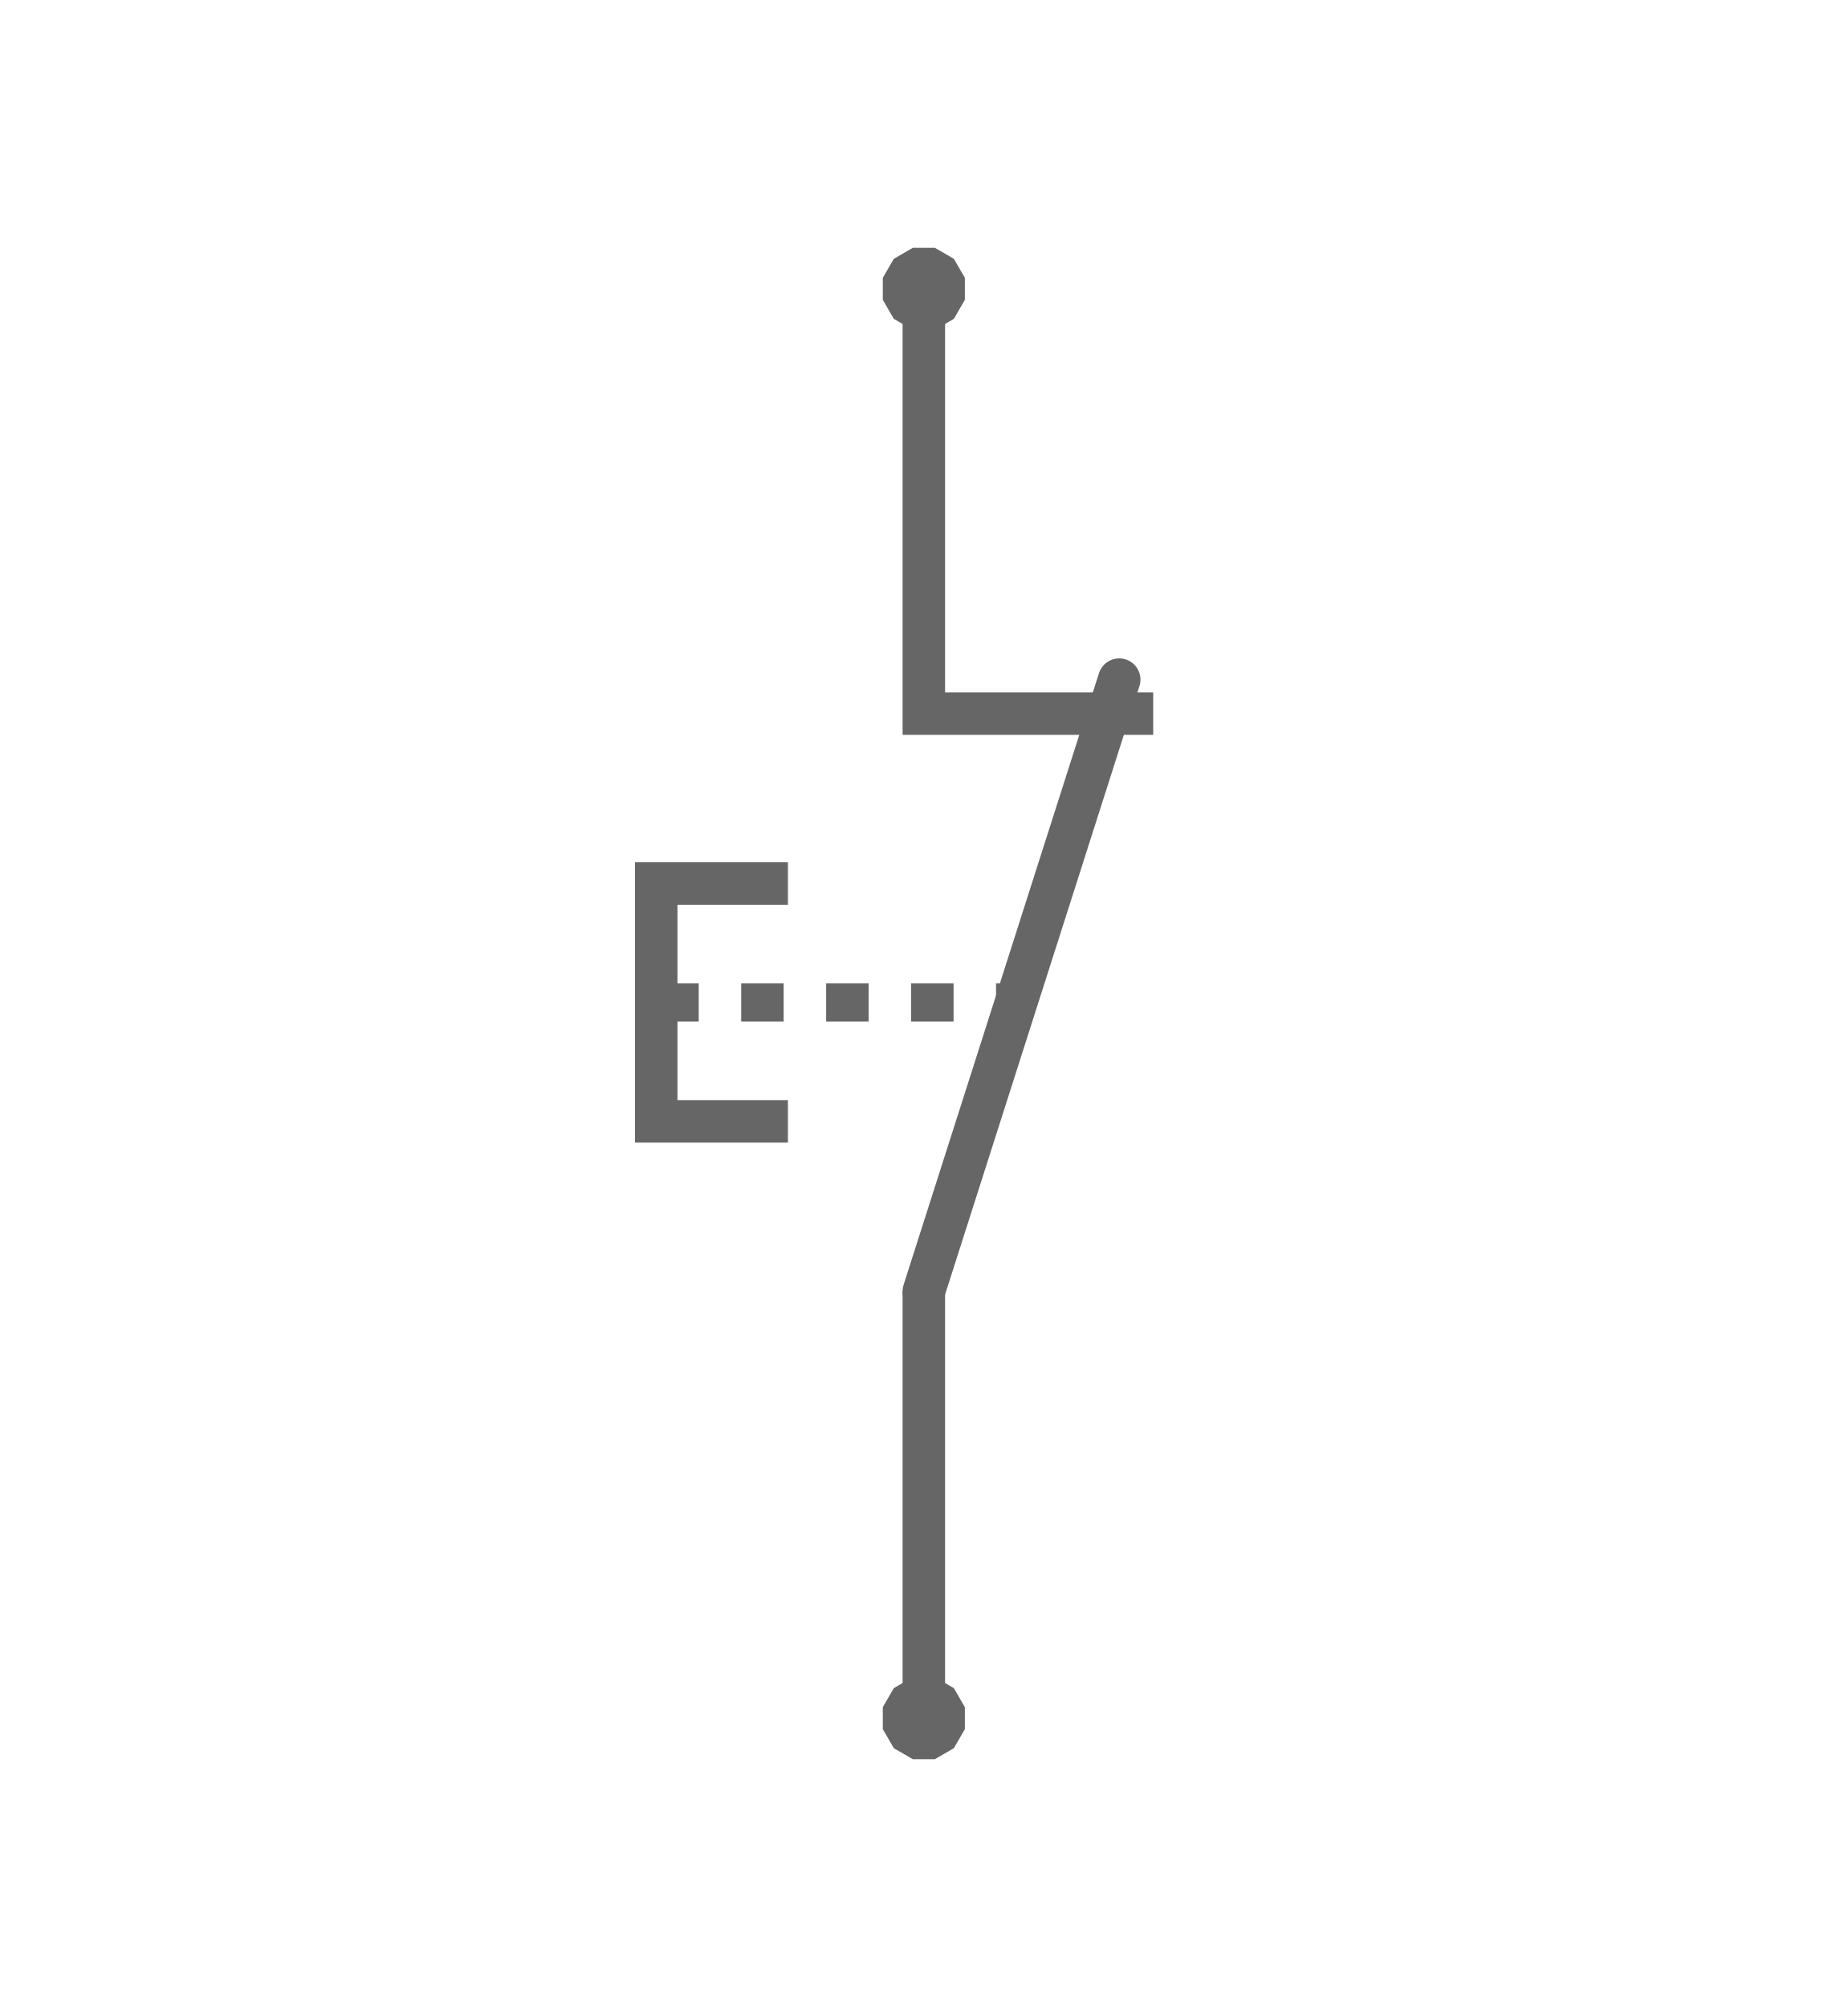
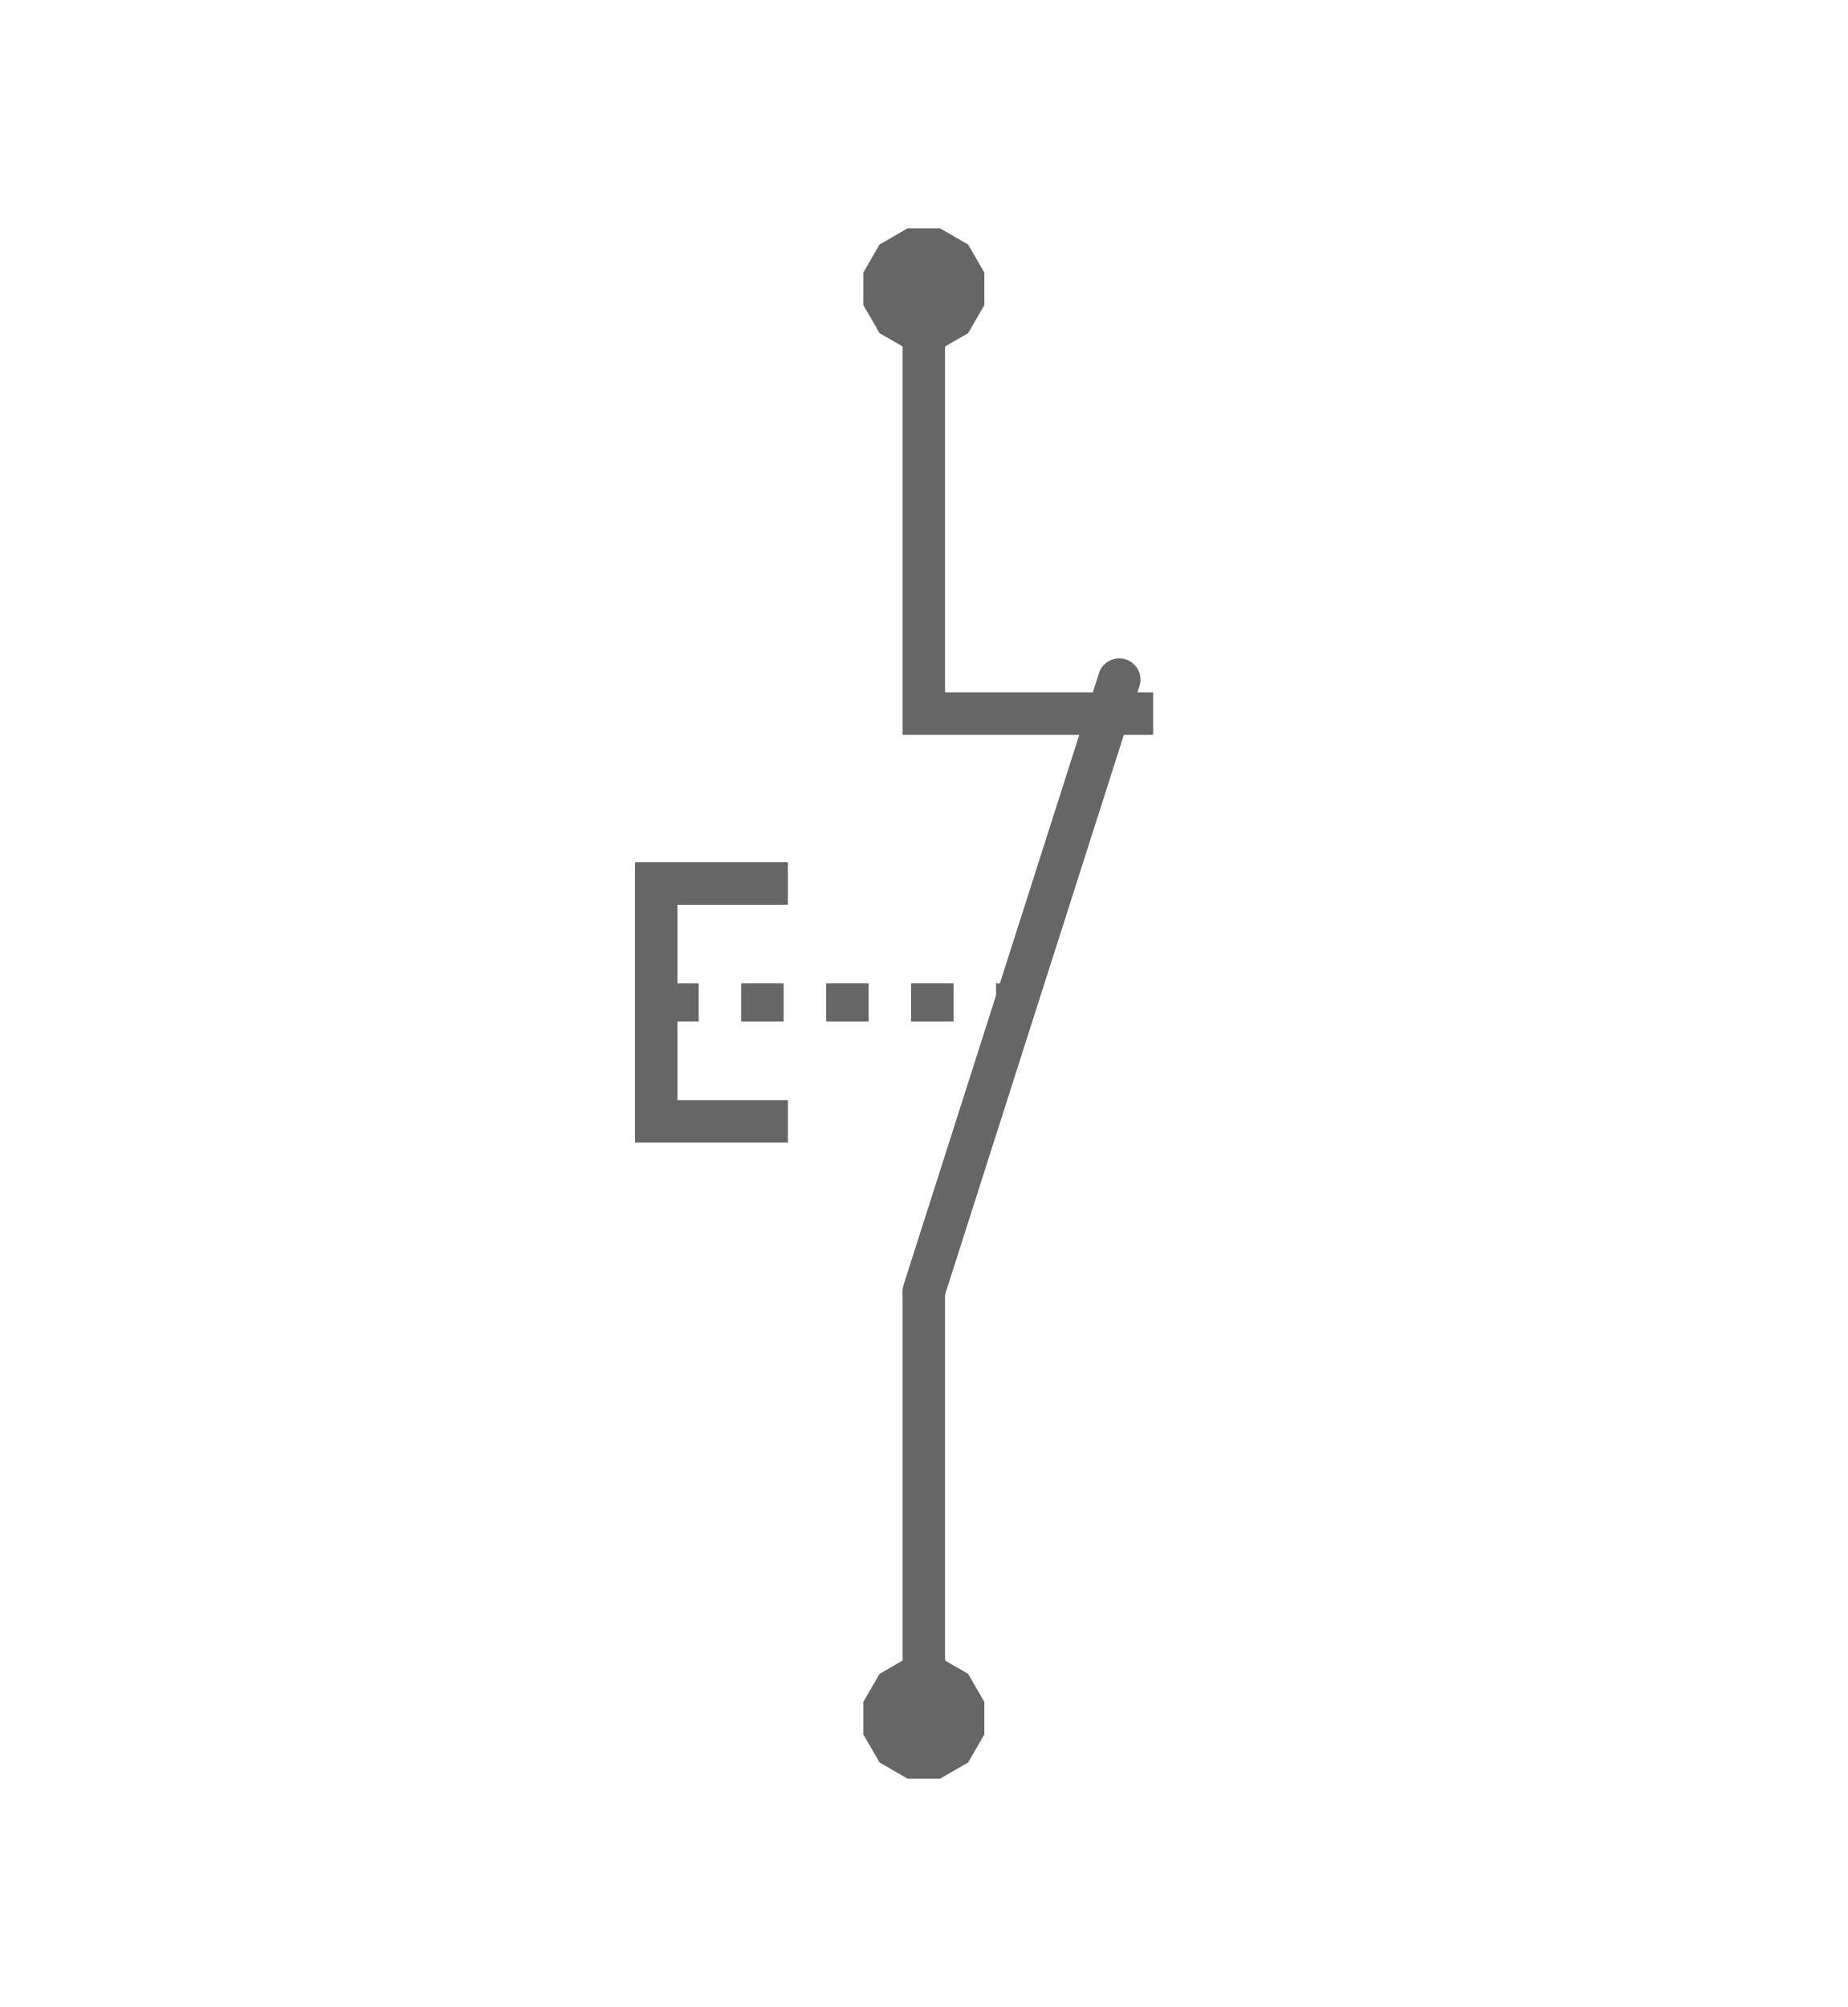
<svg xmlns="http://www.w3.org/2000/svg" width="435.0" height="472.5" viewBox="0 0 435.0 472.5">
  <g class="layer" display="inline">
-     <path d="M 214.91,58.34 L 220.09,58.34 L 224.57,60.93 L 227.16,65.41 L 227.16,70.59 L 224.57,75.07 L 220.09,77.66 L 214.91,77.66 L 210.43,75.07 L 207.84,70.59 L 207.84,65.41 L 210.43,60.93 Z" fill="#666666" id="svg_1" stroke="#666666" stroke-width="0" />
-     <path d="M 214.91,394.84 L 220.09,394.84 L 224.57,397.43 L 227.16,401.91 L 227.16,407.09 L 224.57,411.57 L 220.09,414.16 L 214.91,414.16 L 210.43,411.57 L 207.84,407.09 L 207.84,401.91 L 210.43,397.43 Z" fill="#666666" id="svg_2" stroke="#666666" stroke-width="0" />
+     <path d="M 213.68,53.75 L 221.32,53.75 L 227.93,57.57 L 231.75,64.18 L 231.75,71.82 L 227.93,78.43 L 221.32,82.25 L 213.68,82.25 L 207.07,78.43 L 203.25,71.82 L 203.25,64.18 L 207.07,57.57 Z" fill="#666666" id="svg_1" stroke="#666666" stroke-width="0" />
+     <path d="M 213.68,390.25 L 221.32,390.25 L 227.93,394.07 L 231.75,400.68 L 231.75,408.32 L 227.93,414.93 L 221.32,418.75 L 213.68,418.75 L 207.07,414.93 L 203.25,408.32 L 203.25,400.68 L 207.07,394.07 Z" fill="#666666" id="svg_2" stroke="#666666" stroke-width="0" />
    <path d="M 217.5,76.0 L 217.5,168.0 L 271.5,168.0" fill="none" id="svg_stem_top" stroke="#666666" stroke-width="10" />
    <line fill="none" id="svg_stem_bot" stroke="#666666" stroke-width="10" x1="217.5" x2="217.5" y1="304.0" y2="396.5" />
    <line fill="none" id="svg_flapper" stroke="#666666" stroke-linecap="round" stroke-width="10" x1="217.5" x2="263.5" y1="304.0" y2="160.0" />
    <line fill="none" id="svg_dash" stroke="#666666" stroke-dasharray="10,10" stroke-width="9" x1="154.5" x2="240.5" y1="236.0" y2="236.0" />
    <path d="M 180.5,208.0 L 154.5,208.0 L 154.5,264.0 L 180.5,264.0" fill="none" id="svg_actuator" stroke="#666666" stroke-linecap="square" stroke-width="10" />
  </g>
</svg>
